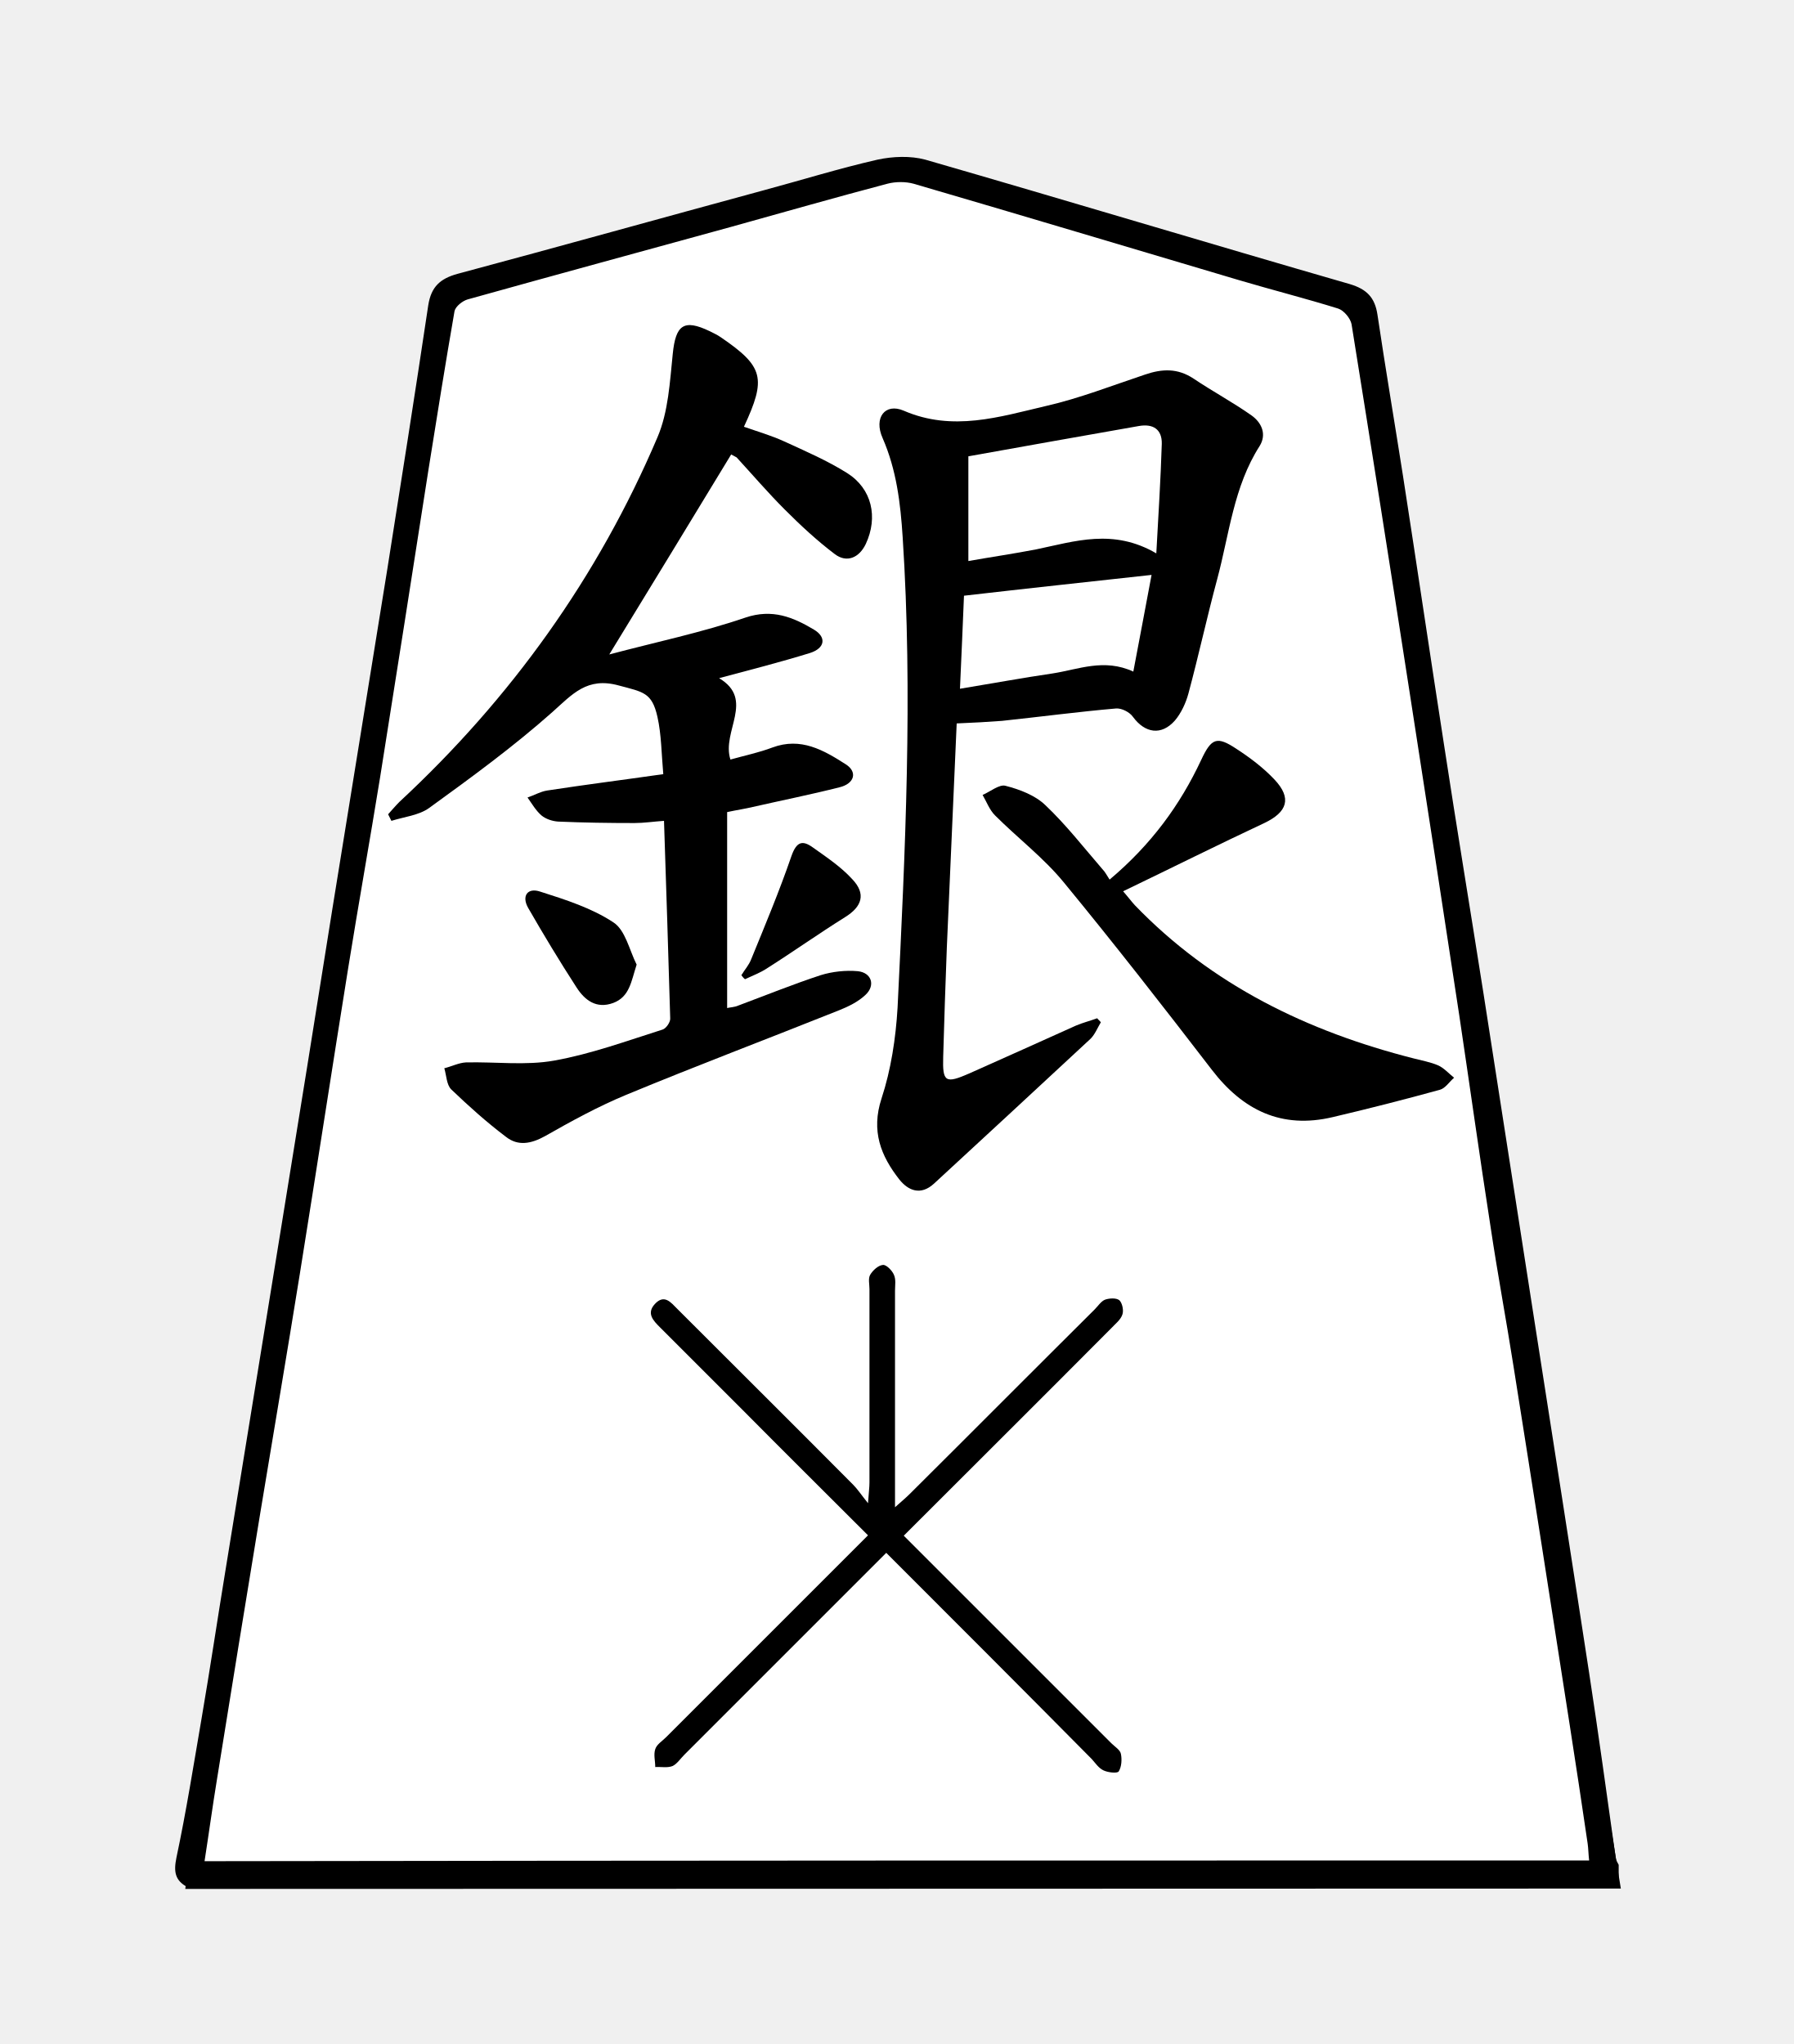
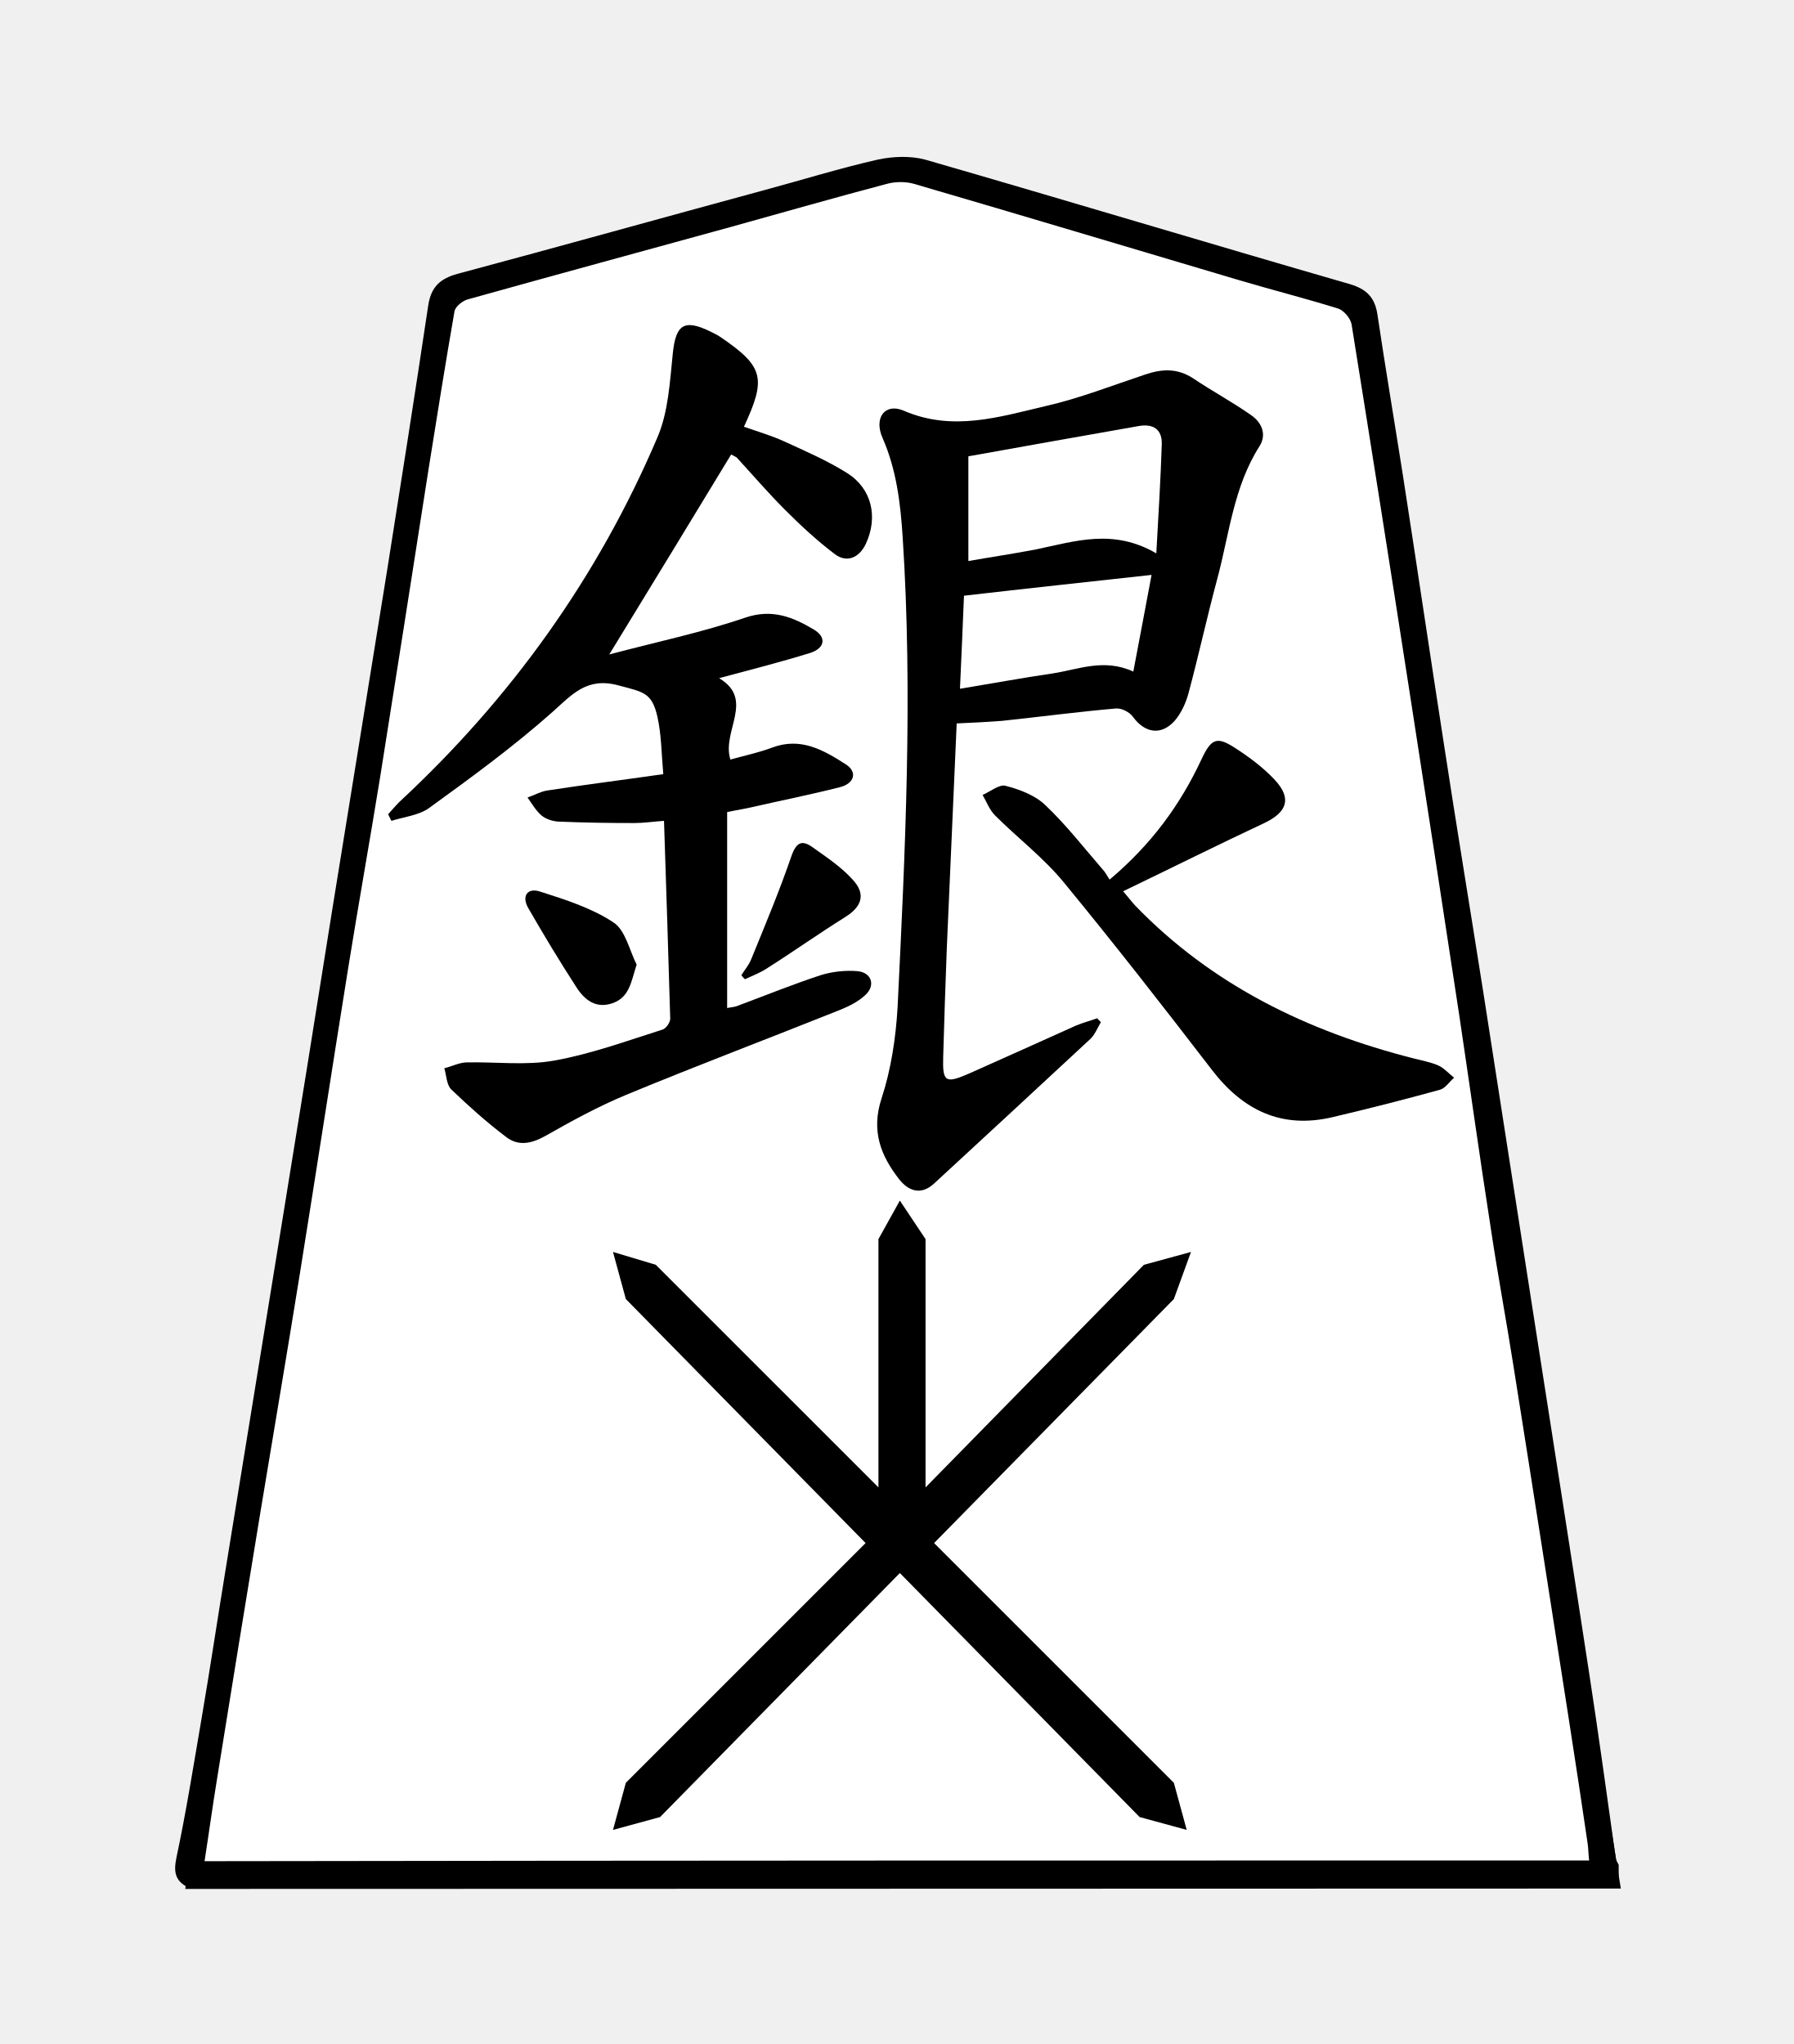
<svg xmlns="http://www.w3.org/2000/svg" version="1.1" id="Слой_1" x="0px" y="0px" viewBox="0 0 491.55 560.152" xml:space="preserve" width="491.55" height="560.152">
  <defs id="defs23" />
  <path style="fill:#ffffff;stroke:#000000;stroke-width:1px;stroke-linecap:butt;stroke-linejoin:miter;stroke-opacity:1" d="m 51.35,517.152 392.2,-0.1 L 372.701,80.244 249.098,44.298 121.081,80.244 Z" id="path862" />
  <g id="g18" transform="translate(-53.64968,-142.7481)">
    <g id="g16">
      <path d="m 105,659.9 c -3.4,-1.8 -3.8,-4.2 -3,-8.1 2.7,-12.7 4.7,-25.4 6.9,-38.2 2.3,-13.4 4.3,-26.9 6.5,-40.3 5.1,-31.6 10.3,-63.2 15.4,-94.8 4.7,-28.8 9.3,-57.6 13.9,-86.5 5,-31.1 10.1,-62.2 15.1,-93.4 3.8,-24 7.6,-48.1 11.2,-72.2 0.8,-5.1 3.3,-7.3 8,-8.6 28,-7.5 55.9,-15.3 83.9,-22.9 10.4,-2.8 20.7,-6 31.2,-8.4 4.2,-0.9 9,-1.1 13.1,0 38.8,11.2 77.5,22.9 116.3,34.1 4.7,1.4 6.9,3.7 7.6,8.4 2.2,14.8 4.7,29.5 7,44.2 3.8,24.5 7.4,48.9 11.2,73.4 3.5,22.9 7.3,45.8 10.9,68.7 4.7,30 9.3,60 14,90 5,32 10,63.9 14.9,95.9 2.6,16.9 4.9,33.8 7.3,50.8 0.1,0.6 0.5,1.2 0.8,1.8 0,2 0,4 0,6 -130.9,0.1 -261.5,0.1 -392.2,0.1 z m 384.1,-7.3 c -0.2,-1.7 -0.2,-3.2 -0.4,-4.6 -1.6,-10.8 -3.2,-21.6 -4.9,-32.4 -5.1,-32.8 -10.2,-65.6 -15.4,-98.3 -2,-12.8 -4.4,-25.5 -6.3,-38.3 -3,-19.3 -5.7,-38.7 -8.6,-58.1 -4.5,-29.5 -9,-59 -13.6,-88.5 -5.2,-33.6 -10.5,-67.2 -15.9,-100.8 -0.3,-1.6 -2.1,-3.8 -3.7,-4.3 -9,-2.8 -18.1,-5.1 -27.2,-7.8 -29.7,-8.8 -59.3,-17.7 -89.1,-26.4 -2.2,-0.6 -4.9,-0.6 -7.2,0 -14.4,3.8 -28.7,7.9 -43.1,11.9 -24,6.6 -47.9,13.1 -71.9,19.8 -1.4,0.4 -3.3,1.9 -3.6,3.2 -2.5,14.4 -4.8,28.8 -7.1,43.2 -4.4,28.2 -8.8,56.4 -13.3,84.6 -2.8,17.3 -5.9,34.6 -8.7,52 -4.5,28 -8.8,56.1 -13.3,84.1 -3.5,21.8 -7.2,43.5 -10.8,65.3 -4,24.4 -8,48.8 -11.9,73.2 -1.2,7.3 -2.2,14.7 -3.4,22.4 126.6,-0.2 252.9,-0.2 379.4,-0.2 z" id="path2" />
      <path d="m 254,267.3 c -10.9,18 -21.8,35.8 -33.4,54.8 12.8,-3.4 25.3,-6 37.3,-10.1 7.4,-2.5 13.1,-0.1 18.8,3.3 3.5,2.1 3,5.1 -1.1,6.4 -8.1,2.5 -16.3,4.6 -24.9,6.9 9.9,5.9 0.6,14.6 3.1,22.3 3.9,-1.1 7.8,-1.9 11.5,-3.3 7.8,-2.9 14,0.7 20.1,4.6 3.3,2.1 2.4,5.3 -1.7,6.3 -7.9,2 -15.9,3.6 -23.8,5.4 -2.1,0.5 -4.2,0.8 -7,1.4 0,17.8 0,35.6 0,53.7 0.7,-0.2 2,-0.2 3.1,-0.7 7.5,-2.8 14.9,-5.8 22.5,-8.3 3.2,-1 6.9,-1.4 10.2,-1.1 3.8,0.4 4.9,3.9 2.1,6.5 -2,1.9 -4.7,3.2 -7.2,4.2 -19.5,7.8 -39.1,15.2 -58.4,23.2 -7.7,3.2 -15,7.2 -22.2,11.3 -3.8,2.1 -7.4,2.8 -10.7,0.2 -5.3,-4 -10.2,-8.4 -15,-13 -1.3,-1.3 -1.3,-3.8 -1.9,-5.8 2,-0.5 4,-1.5 5.9,-1.6 8.1,-0.2 16.4,0.9 24.2,-0.5 10.1,-1.8 19.9,-5.4 29.7,-8.5 1,-0.3 2.2,-2.1 2.1,-3.1 -0.5,-17.8 -1.1,-35.6 -1.7,-54.1 -2.9,0.2 -5.5,0.6 -8.1,0.6 -7,0 -13.9,-0.1 -20.9,-0.4 -1.6,-0.1 -3.4,-0.7 -4.6,-1.7 -1.5,-1.3 -2.6,-3.2 -3.8,-4.9 1.8,-0.6 3.5,-1.6 5.3,-1.9 10.4,-1.6 20.7,-2.9 31.9,-4.5 -0.5,-5.6 -0.5,-10.8 -1.6,-15.7 -1.5,-6.7 -3.9,-6.8 -10.6,-8.6 -8.7,-2.4 -12.7,2.4 -18.2,7.3 -10.7,9.5 -22.2,17.9 -33.8,26.3 -2.8,2 -6.8,2.4 -10.3,3.5 -0.3,-0.6 -0.6,-1.2 -0.9,-1.8 1,-1.1 2,-2.3 3.1,-3.4 30.6,-28.4 54.4,-61.6 70.7,-99.9 3,-7 3.4,-15.2 4.2,-22.9 0.8,-7.9 3,-9.6 10.1,-6.2 1,0.5 2.1,1 3.1,1.7 11.7,8 12.5,11.2 6.3,24.5 3.7,1.3 7.5,2.4 11,4 5.9,2.7 11.9,5.3 17.3,8.7 6.8,4.3 8.5,12.1 5.1,19.4 -1.8,3.8 -5.2,5.3 -8.5,2.8 -4.9,-3.7 -9.4,-7.9 -13.7,-12.2 -4.6,-4.6 -8.8,-9.5 -13.2,-14.3 -0.7,-0.4 -1.3,-0.7 -1.5,-0.8 z" id="path4" />
      <path d="m 315.8,341 c -0.9,20.5 -1.8,40.9 -2.7,61.4 -0.4,10 -0.7,20 -1,30 -0.2,6.9 0.6,7.4 7.2,4.5 9.7,-4.3 19.4,-8.7 29.2,-13.1 1.9,-0.8 3.9,-1.3 5.8,-2 0.3,0.4 0.7,0.7 1,1.1 -0.9,1.5 -1.6,3.3 -2.8,4.5 -14.3,13.3 -28.6,26.5 -42.9,39.7 -3.7,3.4 -7.1,1.9 -9.5,-1.1 -5.1,-6.5 -7.8,-13.3 -4.9,-22.2 2.6,-7.9 3.9,-16.5 4.4,-24.9 2.1,-42.9 4.2,-85.9 1.4,-128.9 -0.6,-9.4 -1.7,-18.5 -5.5,-27.2 -2.5,-5.6 0.7,-9.7 5.8,-7.5 13.4,5.8 26.2,1.7 39,-1.3 9.2,-2.1 18.1,-5.6 27.1,-8.6 4.7,-1.6 8.9,-1.8 13.3,1.1 5.2,3.5 10.8,6.5 15.9,10.1 2.8,2 4.2,5.2 2.2,8.4 -7.1,11.1 -8.3,24.1 -11.6,36.4 -2.8,10.4 -5.1,21 -7.9,31.4 -0.7,2.6 -2,5.4 -3.7,7.4 -3.7,4.2 -8.2,3.5 -11.5,-1 -0.9,-1.3 -3.1,-2.4 -4.6,-2.3 -10.4,0.9 -20.9,2.3 -31.3,3.4 -3.9,0.3 -7.7,0.5 -12.4,0.7 z m 54.7,-46.6 c 0.6,-10.9 1.2,-20.4 1.5,-30 0.1,-4 -2.4,-5.6 -6.3,-4.9 -15.3,2.7 -30.6,5.4 -46.7,8.3 0,9.3 0,18.7 0,28.7 6.2,-1.1 12.4,-2 18.6,-3.2 10.6,-2.2 21.1,-5.8 32.9,1.1 z M 317.8,306 c -0.3,7.9 -0.7,16.2 -1.1,25.5 9.1,-1.5 17.2,-3 25.4,-4.2 7.1,-1.1 14.1,-4.2 22.1,-0.5 1.7,-9.1 3.4,-17.8 5,-26.5 -17.3,1.9 -34,3.7 -51.4,5.7 z" id="path6" />
      <path d="m 357.7,383.8 c 11.4,-9.6 19.3,-20.4 25.1,-32.8 2.8,-6 4.3,-6.6 9.7,-3 3.7,2.4 7.4,5.2 10.4,8.4 4.8,5.1 3.5,8.9 -2.8,11.9 -12.8,6 -25.4,12.3 -38.7,18.7 1.4,1.6 2.2,2.7 3.2,3.8 21.1,21.9 47.3,34.6 76.4,42 2.3,0.6 4.6,1 6.7,1.9 1.6,0.7 2.9,2.2 4.4,3.4 -1.3,1.1 -2.4,2.9 -3.9,3.3 -9.8,2.7 -19.6,5.2 -29.4,7.5 -14,3.3 -24.6,-1.9 -33.1,-13 -13.3,-17.3 -26.7,-34.5 -40.6,-51.4 -5.5,-6.7 -12.6,-12.1 -18.8,-18.3 -1.5,-1.5 -2.3,-3.7 -3.4,-5.6 2.1,-0.9 4.6,-3 6.3,-2.5 3.9,1 8.1,2.6 10.9,5.3 5.7,5.4 10.5,11.6 15.6,17.5 0.8,0.8 1.2,1.7 2,2.9 z" id="path8" />
-       <path d="m 296.5,568.3 c -18.5,18.5 -36.9,36.9 -55.3,55.3 -1.1,1.1 -2,2.5 -3.2,3.1 -1.4,0.6 -3.2,0.2 -4.8,0.3 0,-1.7 -0.5,-3.4 0,-4.9 0.4,-1.3 1.9,-2.2 3,-3.3 C 254.6,600.4 273,582 291.5,563.5 280,552 268.5,540.6 257.1,529.1 249.6,521.6 242,514 234.5,506.5 c -1.8,-1.8 -3.8,-3.8 -1.4,-6.4 2.6,-2.8 4.4,-0.4 6.2,1.4 16,16 32.1,32 48.1,48.1 1.2,1.2 2.1,2.6 4.1,5.1 0.2,-3 0.4,-4.3 0.4,-5.7 0,-17.7 0,-35.3 0,-53 0,-1.3 -0.4,-2.9 0.2,-3.9 0.7,-1.2 2.2,-2.6 3.5,-2.7 0.9,-0.1 2.5,1.5 3,2.7 0.6,1.3 0.3,2.9 0.3,4.4 0,18.3 0,36.7 0,55 0,1.1 0,2.3 0,4.3 1.8,-1.6 3,-2.6 4.1,-3.7 16.9,-16.8 33.7,-33.7 50.6,-50.5 0.9,-0.9 1.8,-2.3 2.9,-2.7 1.2,-0.4 3.1,-0.5 3.9,0.2 0.8,0.8 1.2,2.8 0.8,3.9 -0.5,1.5 -2,2.6 -3.1,3.8 -18.8,18.9 -37.7,37.7 -56.8,56.8 8.2,8.2 16.3,16.3 24.4,24.4 10.8,10.8 21.7,21.7 32.5,32.5 0.9,0.9 2.4,1.8 2.6,2.9 0.3,1.5 0.2,3.5 -0.6,4.8 -0.4,0.6 -3,0.3 -4.2,-0.3 -1.3,-0.6 -2.2,-2 -3.2,-3.1 -18.7,-18.9 -37.4,-37.6 -56.3,-56.5 z" id="path10" />
      <path d="m 228.1,407.1 c -1.5,4.6 -1.9,8.8 -6.4,10.5 -4.6,1.7 -7.8,-0.7 -10.1,-4.3 -4.6,-7.1 -9,-14.4 -13.2,-21.7 -1.9,-3.3 -0.2,-5.7 3.3,-4.5 6.9,2.2 14.1,4.5 20,8.4 3.3,2.1 4.4,7.6 6.4,11.6 z" id="path12" />
      <path d="m 256.8,410 c 0.9,-1.5 2.1,-2.8 2.7,-4.4 3.8,-9.3 7.7,-18.6 11,-28.2 1.4,-4 3,-4.5 5.9,-2.4 3.8,2.7 7.7,5.3 10.8,8.7 3.8,4 2.7,7.5 -2,10.4 -7.2,4.5 -14.1,9.4 -21.2,13.9 -1.9,1.3 -4.1,2.1 -6.2,3.1 -0.4,-0.3 -0.7,-0.7 -1,-1.1 z" id="path14" />
    </g>
  </g>
+   <path style="display:block;fill-rule:evenodd;stroke-width:11.732" d="m 240.71,339.576 5.866,-10.559 7.039,10.559 v 68.046 l 59.833,-61.007 12.905,-3.52 -4.693,12.905 -65.699,66.873 65.699,65.699 3.52,12.905 -12.905,-3.52 -65.699,-66.873 -65.699,66.873 -12.905,3.52 3.52,-12.905 65.699,-65.699 -65.699,-66.873 -3.52,-12.905 11.732,3.52 61.007,61.007 z" class="g3_7" id="path84" />
</svg>
